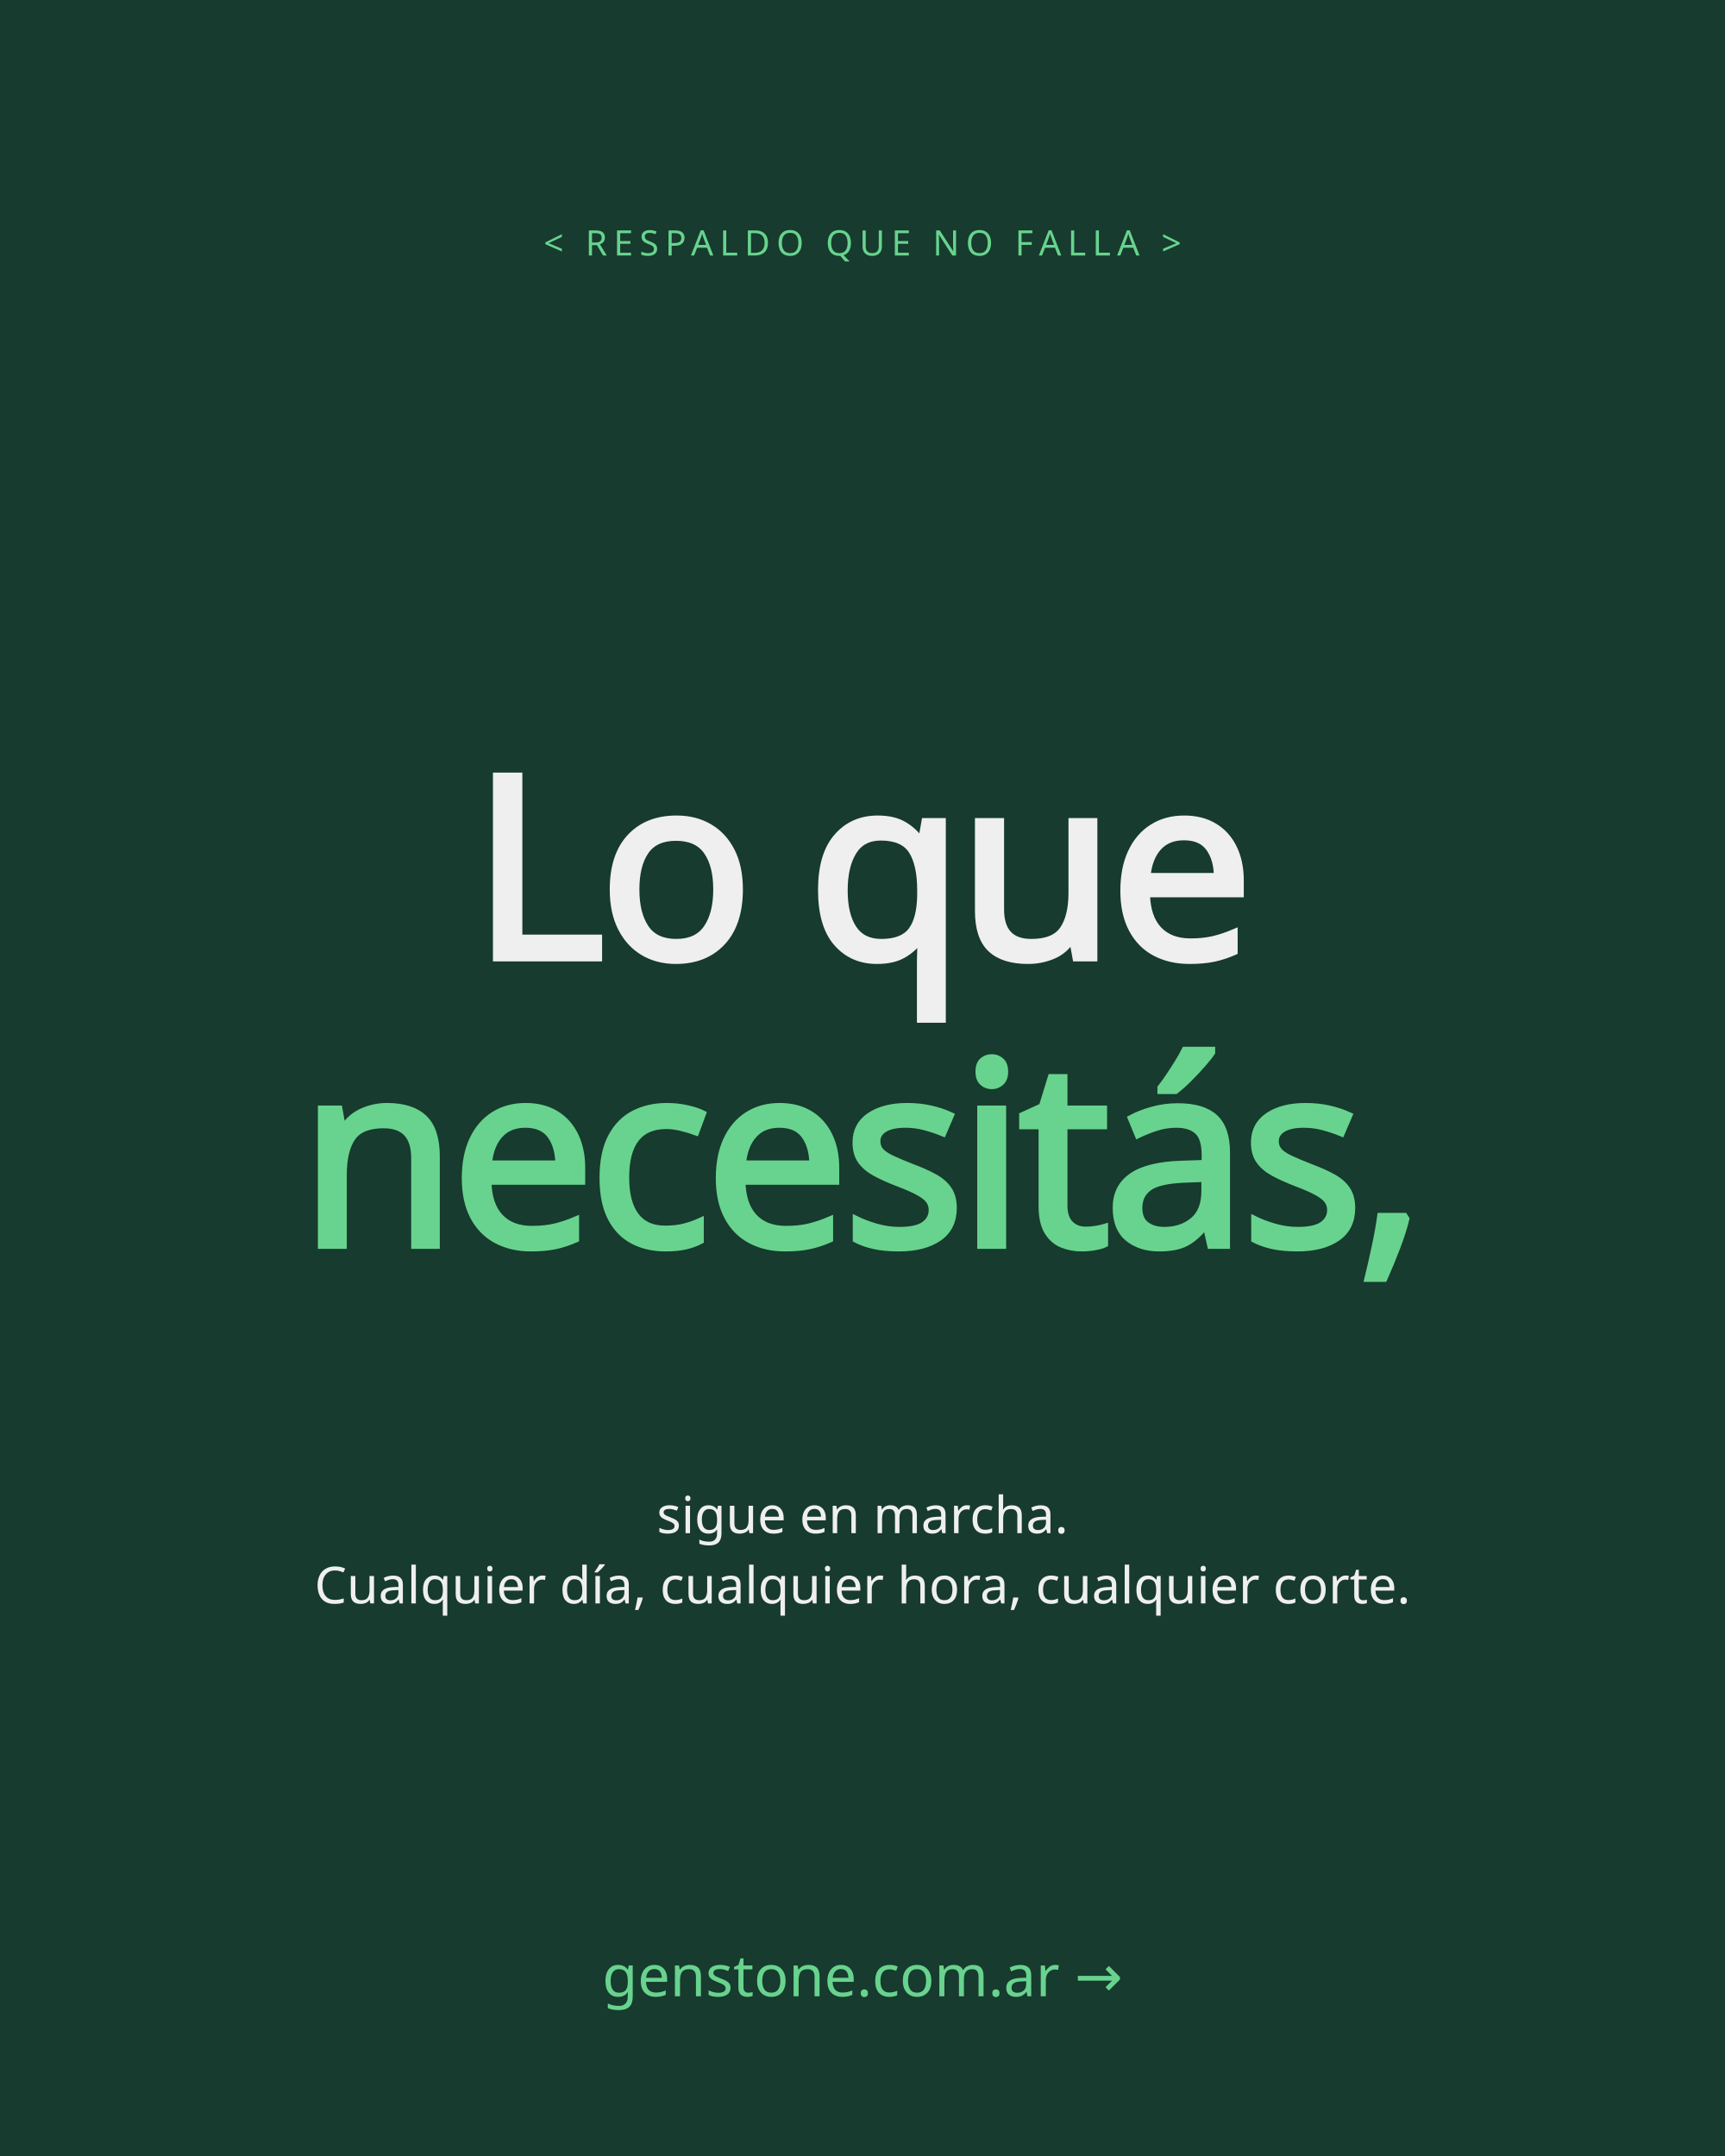
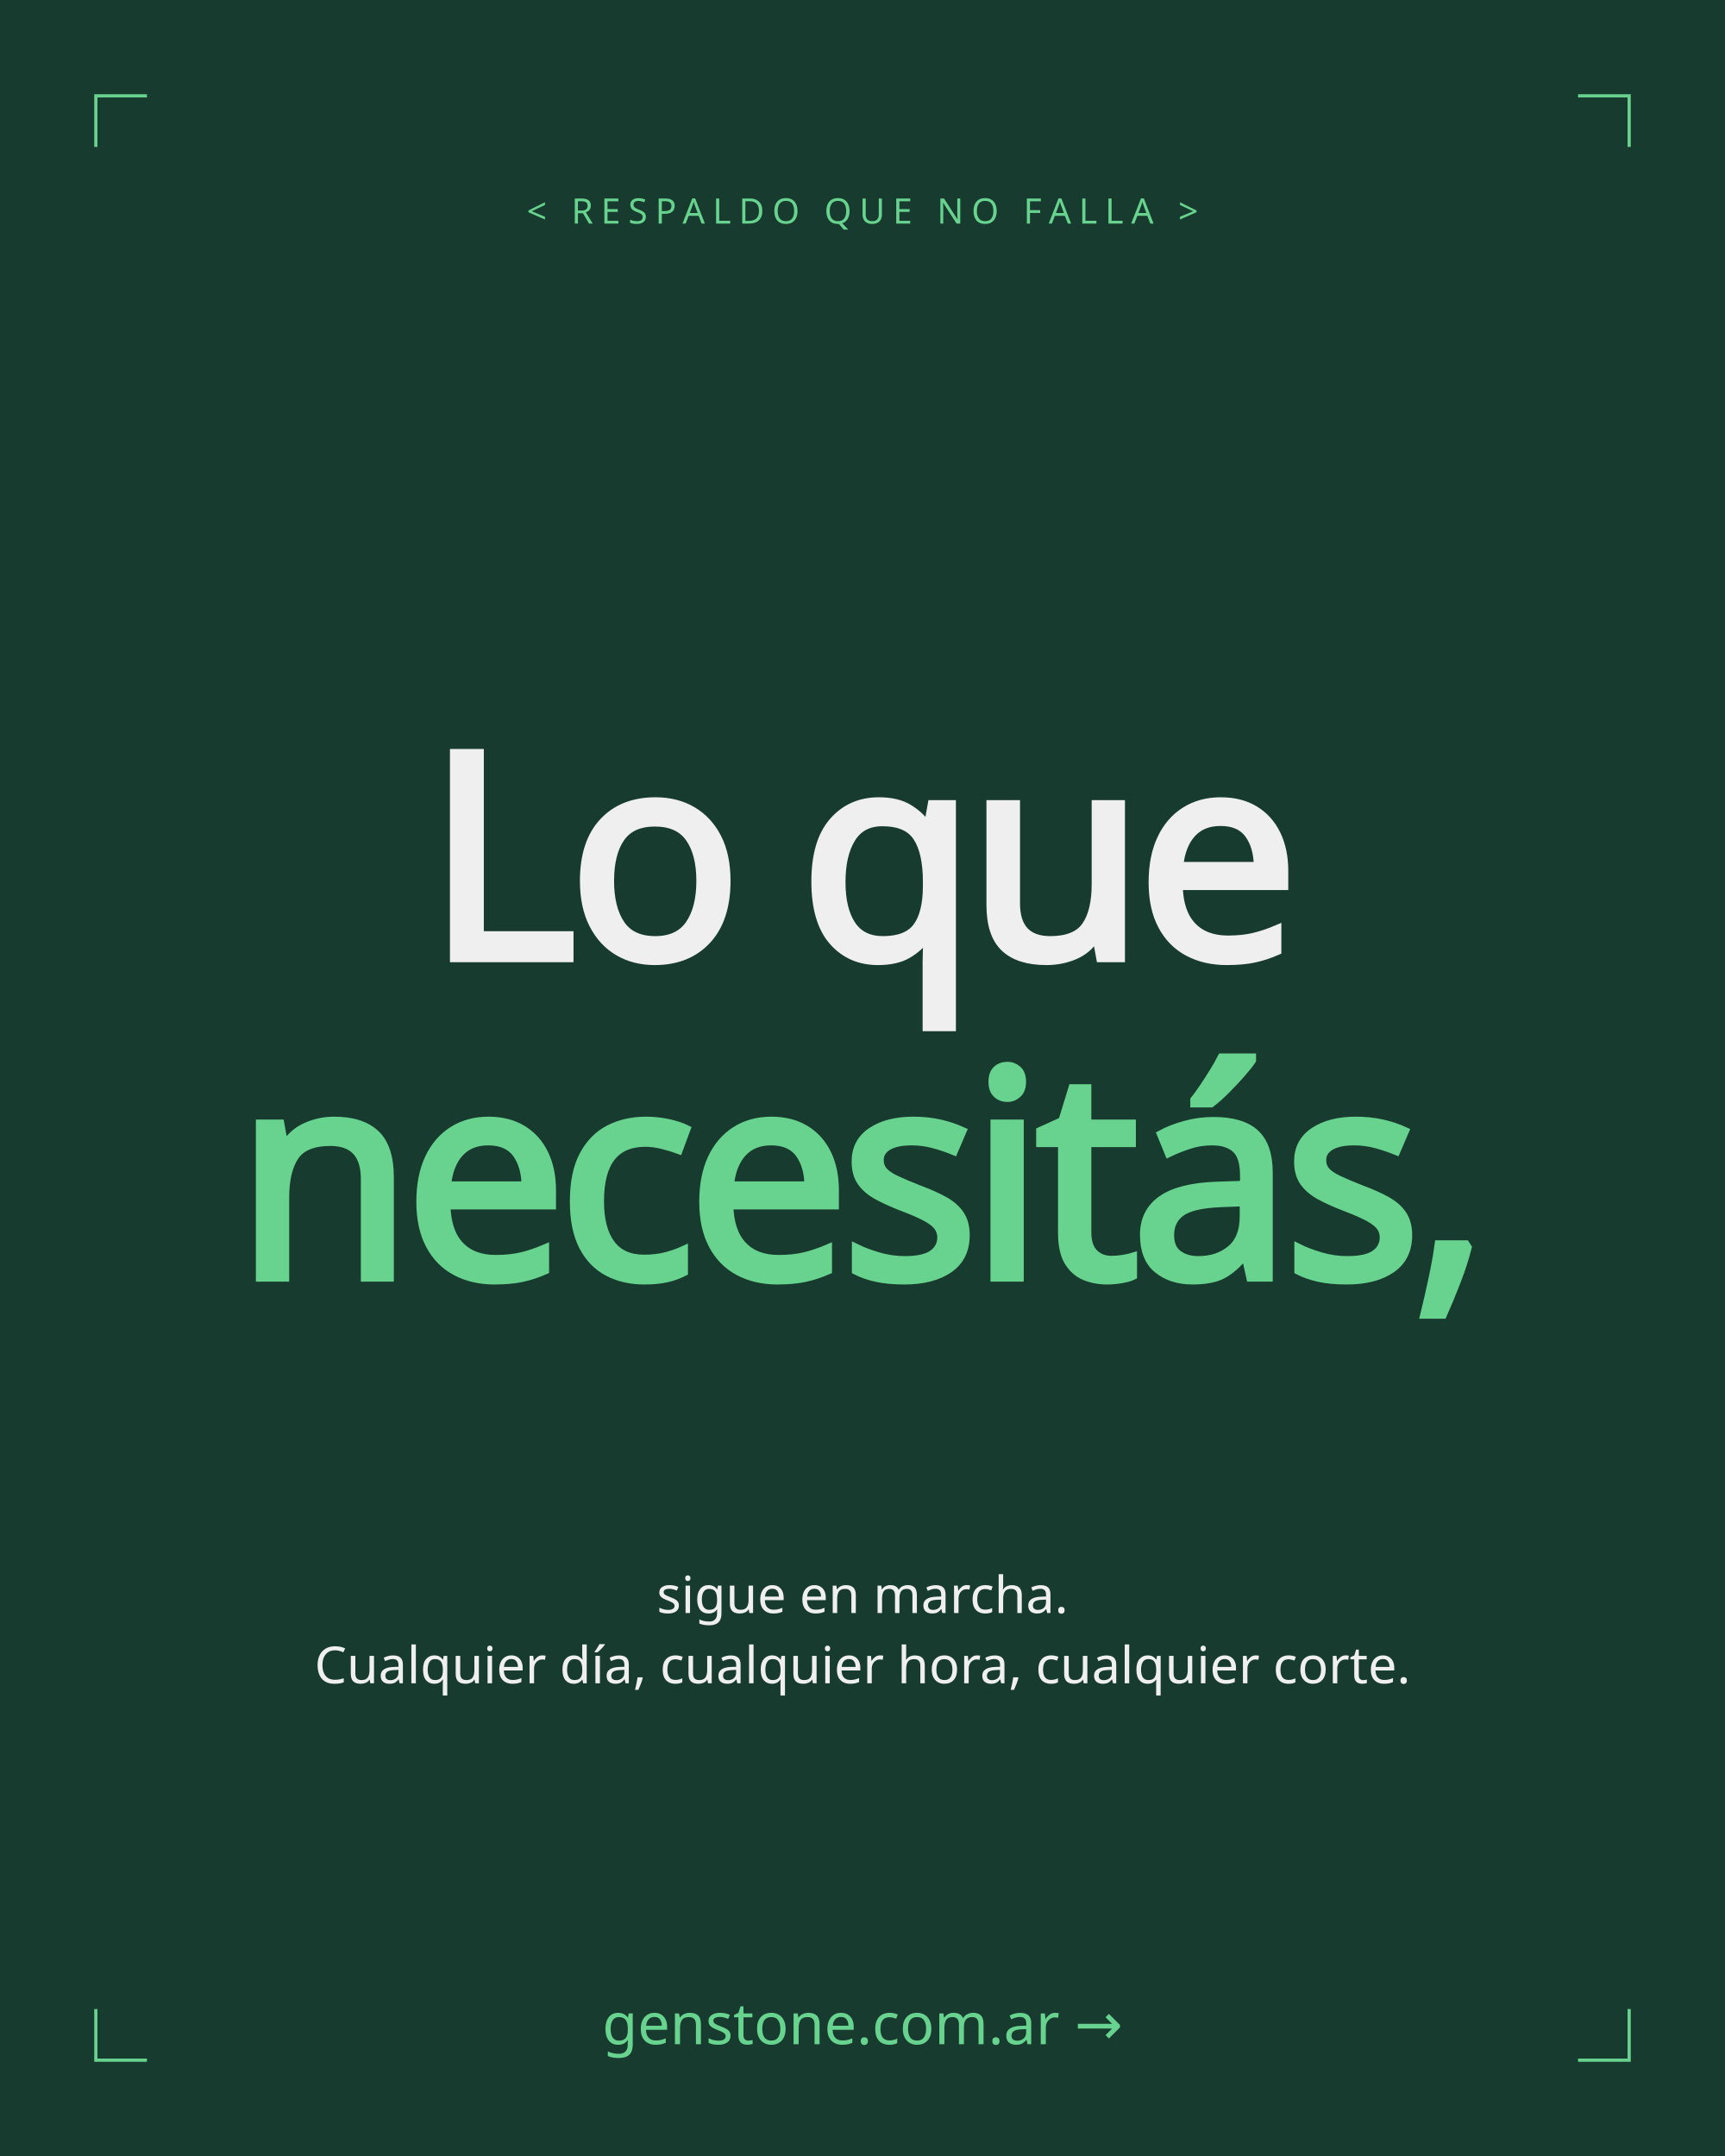
<svg xmlns="http://www.w3.org/2000/svg" width="1080" height="1350" viewBox="0 0 1080 1350">
  <rect width="1080" height="1350" fill="#173B2E" />
-   <text x="540.0" y="160" font-family="Neue Haas Grotesk Display Pro" font-weight="500" font-size="22" fill="#68D38E" text-anchor="middle" letter-spacing="0.18em">&lt; RESPALDO QUE NO FALLA &gt;</text>
-   <text x="540.0" y="600" font-family="Neue Haas Grotesk Display Pro" font-weight="500" font-size="160" fill="#EFEFEF" stroke="#EFEFEF" stroke-width="4" text-anchor="middle" letter-spacing="-0.025em">Lo que</text>
-   <text x="540.0" y="780" font-family="Neue Haas Grotesk Display Pro" font-weight="500" font-size="160" fill="#68D38E" stroke="#68D38E" stroke-width="4" text-anchor="middle" letter-spacing="-0.025em">necesitás,</text>
-   <text x="540.0" y="960" font-family="Neue Haas Grotesk Display Pro" font-weight="300" font-size="32" fill="#EFEFEF" text-anchor="middle" letter-spacing="0">sigue en marcha.</text>
-   <text x="540.0" y="1004" font-family="Neue Haas Grotesk Display Pro" font-weight="300" font-size="32" fill="#EFEFEF" text-anchor="middle" letter-spacing="0">Cualquier día, cualquier hora, cualquier corte.</text>
-   <text x="540.0" y="1250" font-family="Neue Haas Grotesk Display Pro" font-weight="500" font-size="36" fill="#68D38E" text-anchor="middle" letter-spacing="0">genstone.com.ar →</text>
+   <g stroke="#68D38E" stroke-width="2" fill="none">
+     <polyline points="60,92 60,60 92,60" />
+     <polyline points="988,60 1020,60 1020,92" />
+     <polyline points="60,1258 60,1290 92,1290" />
+     <polyline points="988,1290 1020,1290 1020,1258" />
+   </g>
+   <text x="540.0" y="140" font-family="Neue Haas Grotesk Display Pro" font-weight="500" font-size="22" fill="#68D38E" text-anchor="middle" letter-spacing="0.22em">&lt; RESPALDO QUE NO FALLA &gt;</text>
+   <text x="540.0" y="600" font-family="Neue Haas Grotesk Display Pro" font-weight="500" font-size="180" fill="#EFEFEF" stroke="#EFEFEF" stroke-width="5" text-anchor="middle" letter-spacing="-0.03em">Lo que</text>
+   <text x="540.0" y="800" font-family="Neue Haas Grotesk Display Pro" font-weight="500" font-size="180" fill="#68D38E" stroke="#68D38E" stroke-width="5" text-anchor="middle" letter-spacing="-0.03em">necesitás,</text>
+   <text x="540.0" y="1010" font-family="Neue Haas Grotesk Display Pro" font-weight="300" font-size="32" fill="#EFEFEF" text-anchor="middle" letter-spacing="0">sigue en marcha.</text>
+   <text x="540.0" y="1054" font-family="Neue Haas Grotesk Display Pro" font-weight="300" font-size="32" fill="#EFEFEF" text-anchor="middle" letter-spacing="0">Cualquier día, cualquier hora, cualquier corte.</text>
+   <text x="540.0" y="1280" font-family="Neue Haas Grotesk Display Pro" font-weight="500" font-size="36" fill="#68D38E" text-anchor="middle" letter-spacing="0">genstone.com.ar →</text>
</svg>
